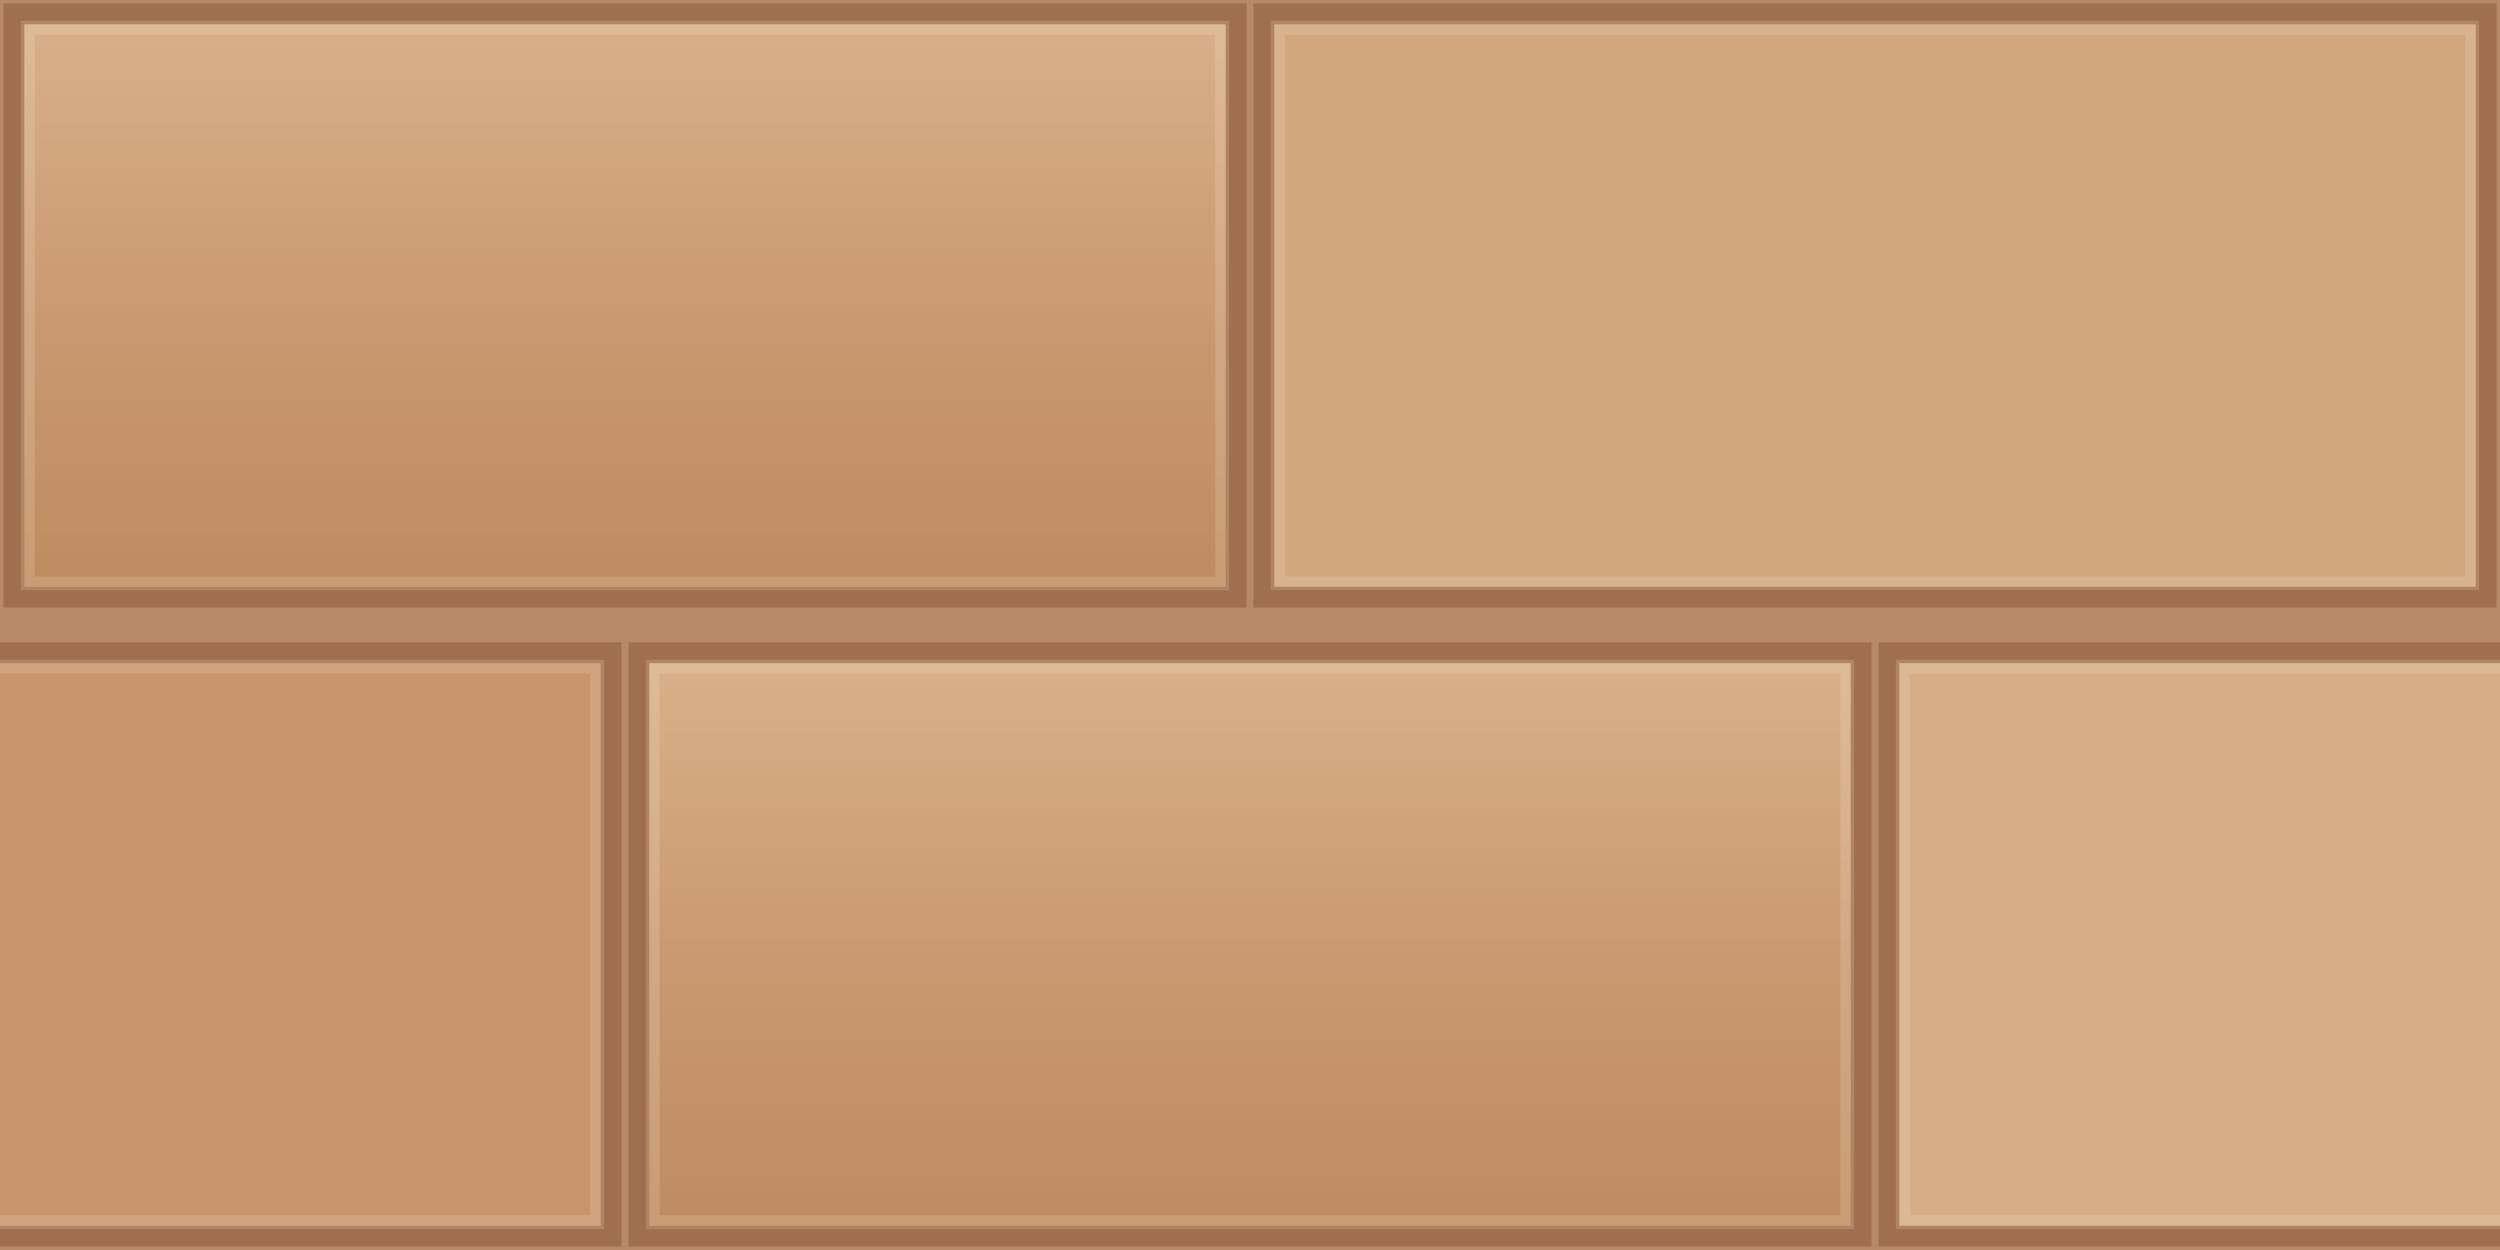
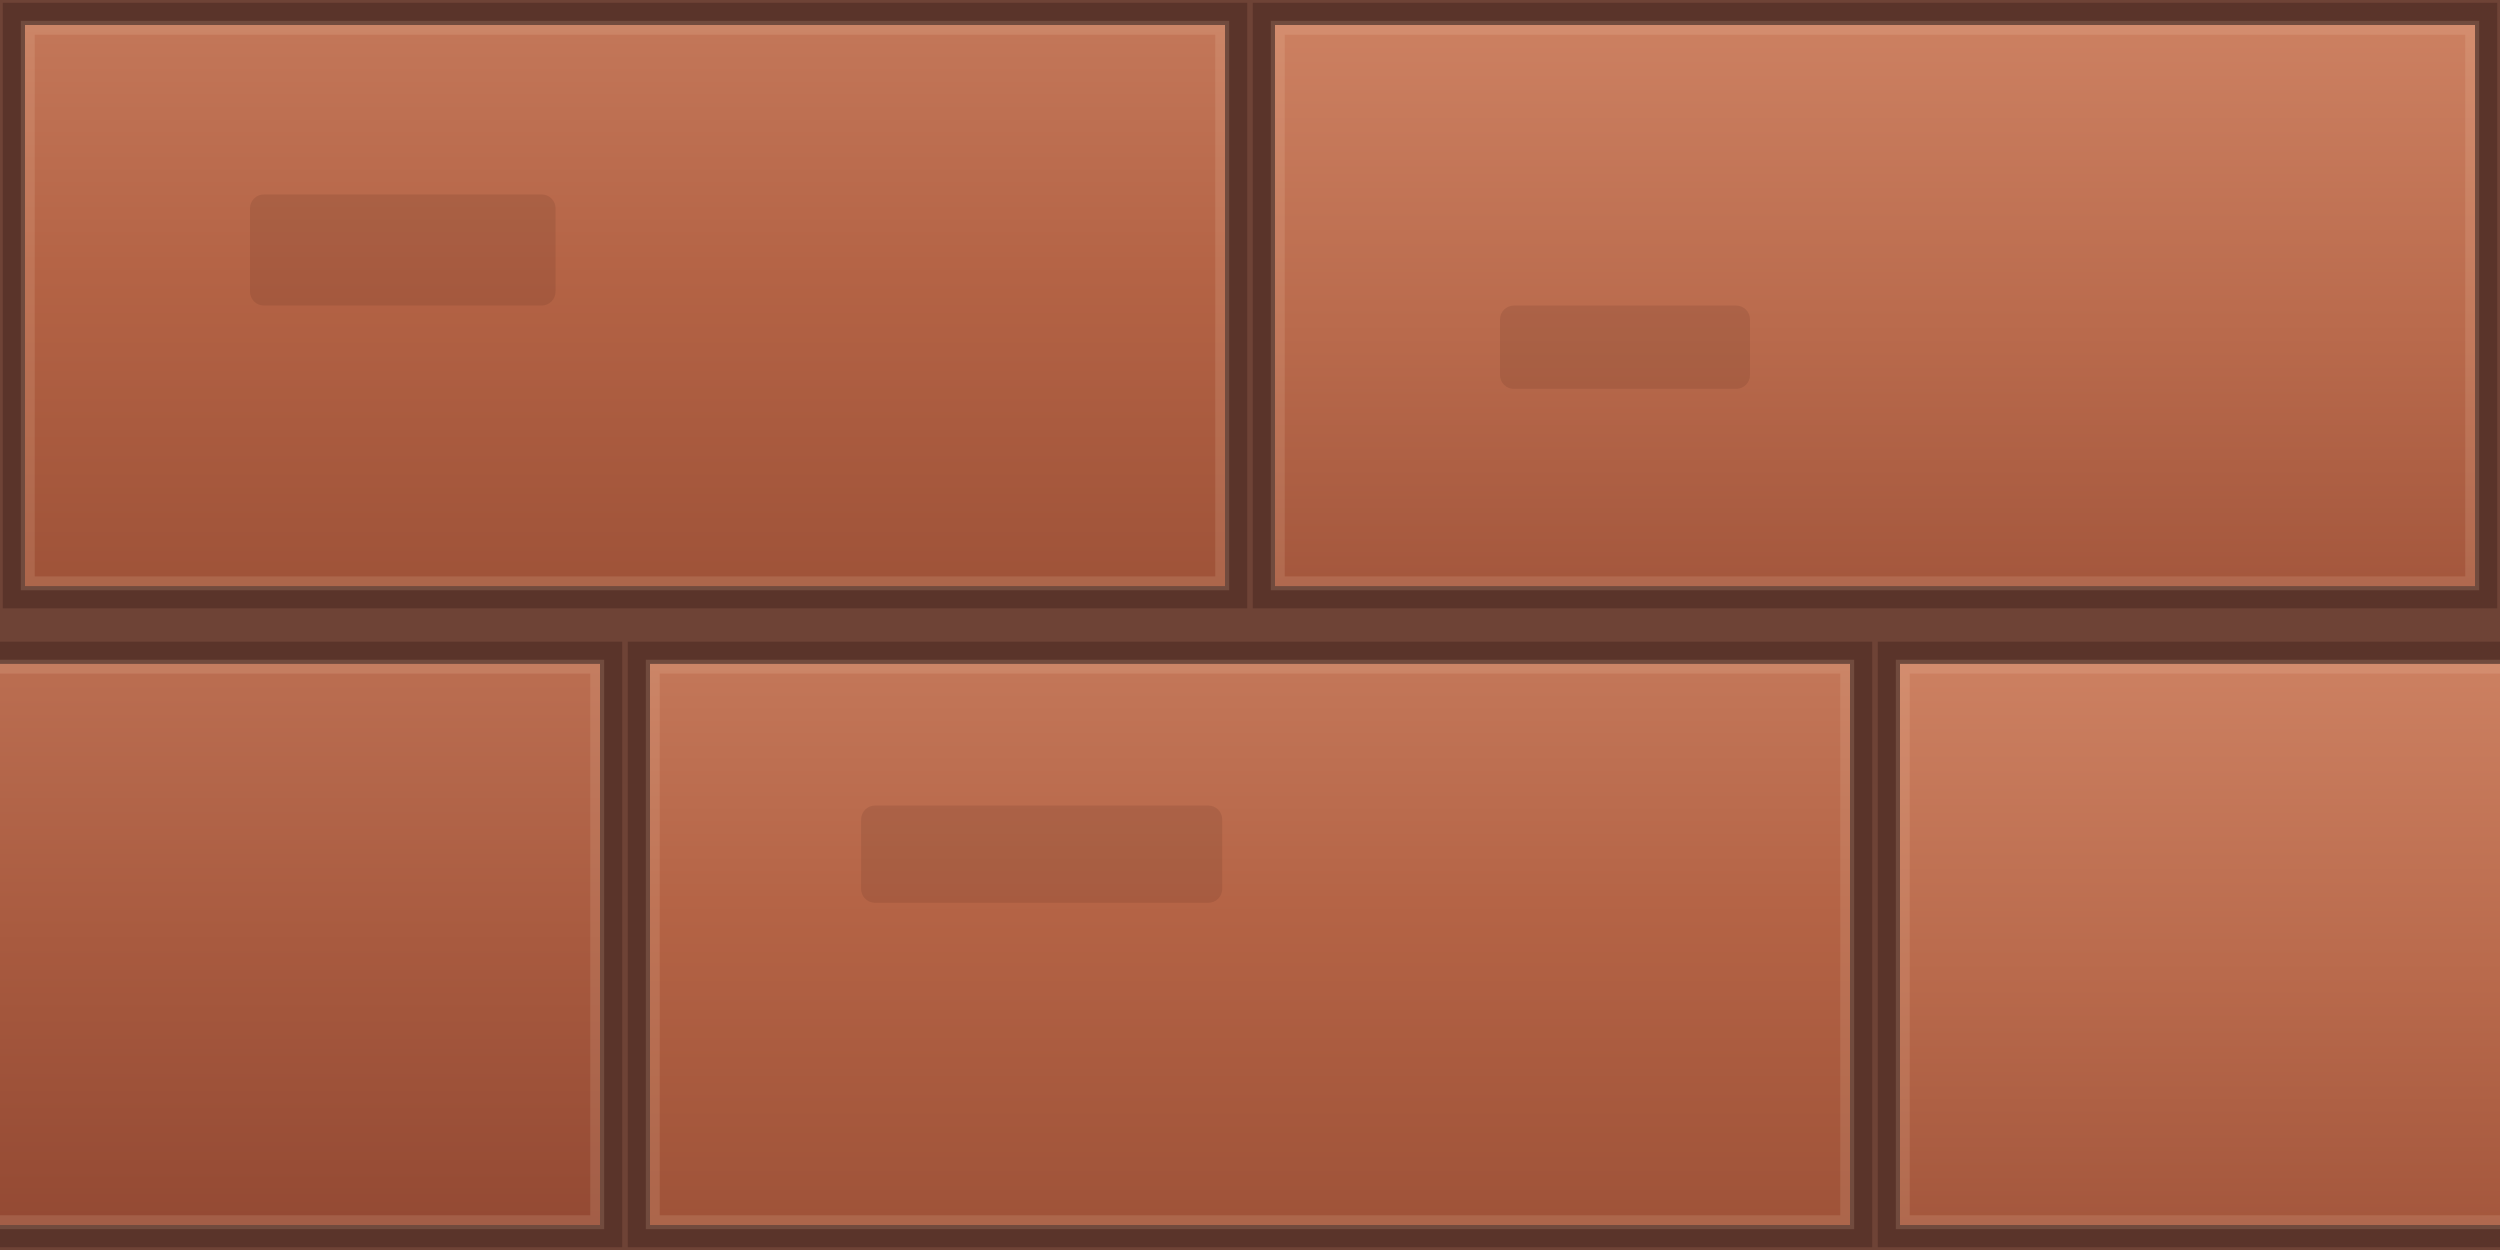
<svg xmlns="http://www.w3.org/2000/svg" width="180" height="90" viewBox="0 0 180 90">
  <defs>
-     <linearGradient id="brick" x1="0" y1="0" x2="0" y2="1">
-       <stop offset="0%" stop-color="#d9b08a" />
-       <stop offset="55%" stop-color="#c99870" />
-       <stop offset="100%" stop-color="#bf8a5f" />
+     <linearGradient id="brickA" x1="0" y1="0" x2="0" y2="1">
+       <stop offset="0%" stop-color="#c4785a" />
+       <stop offset="45%" stop-color="#b46345" />
+       <stop offset="100%" stop-color="#9e5238" />
+     </linearGradient>
+     <linearGradient id="brickB" x1="0" y1="0" x2="0" y2="1">
+       <stop offset="0%" stop-color="#bc6f52" />
+       <stop offset="50%" stop-color="#a85a3f" />
+       <stop offset="100%" stop-color="#934933" />
+     </linearGradient>
+     <linearGradient id="brickC" x1="0" y1="0" x2="0" y2="1">
+       <stop offset="0%" stop-color="#cd8162" />
+       <stop offset="55%" stop-color="#b96a4c" />
+       <stop offset="100%" stop-color="#a3563c" />
    </linearGradient>
  </defs>
-   <rect width="180" height="90" fill="#b88966" />
-   <g stroke="#a06f4d" stroke-width="1.5">
-     <rect x="1" y="1" width="88" height="42" fill="url(#brick)" />
-     <rect x="91" y="1" width="88" height="42" fill="#d2a67f" />
-     <rect x="-44" y="47" width="88" height="42" fill="#c8946c" />
-     <rect x="46" y="47" width="88" height="42" fill="url(#brick)" />
-     <rect x="136" y="47" width="88" height="42" fill="#d6ad86" />
+   <rect width="180" height="90" fill="#6e4336" />
+   <g stroke="#5a342a" stroke-width="1.6">
+     <rect x="1" y="1" width="88" height="42" fill="url(#brickA)" />
+     <rect x="91" y="1" width="88" height="42" fill="url(#brickC)" />
+     <rect x="-44" y="47" width="88" height="42" fill="url(#brickB)" />
+     <rect x="46" y="47" width="88" height="42" fill="url(#brickA)" />
+     <rect x="136" y="47" width="88" height="42" fill="url(#brickC)" />
  </g>
-   <g fill="none" stroke="rgba(255,245,230,0.16)" stroke-width="1">
+   <g fill="none" stroke="rgba(255,220,190,0.14)" stroke-width="1">
    <path d="M2 2h86v40H2zM92 2h86v40H92zM-43 48h86v40h-86zM47 48h86v40H47zM137 48h86v40h-86z" />
  </g>
+   <g fill="rgba(60,30,20,0.12)">
+     <rect x="18" y="14" width="22" height="8" rx="1" />
+     <rect x="108" y="22" width="18" height="6" rx="1" />
+     <rect x="62" y="58" width="26" height="7" rx="1" />
+   </g>
</svg>
